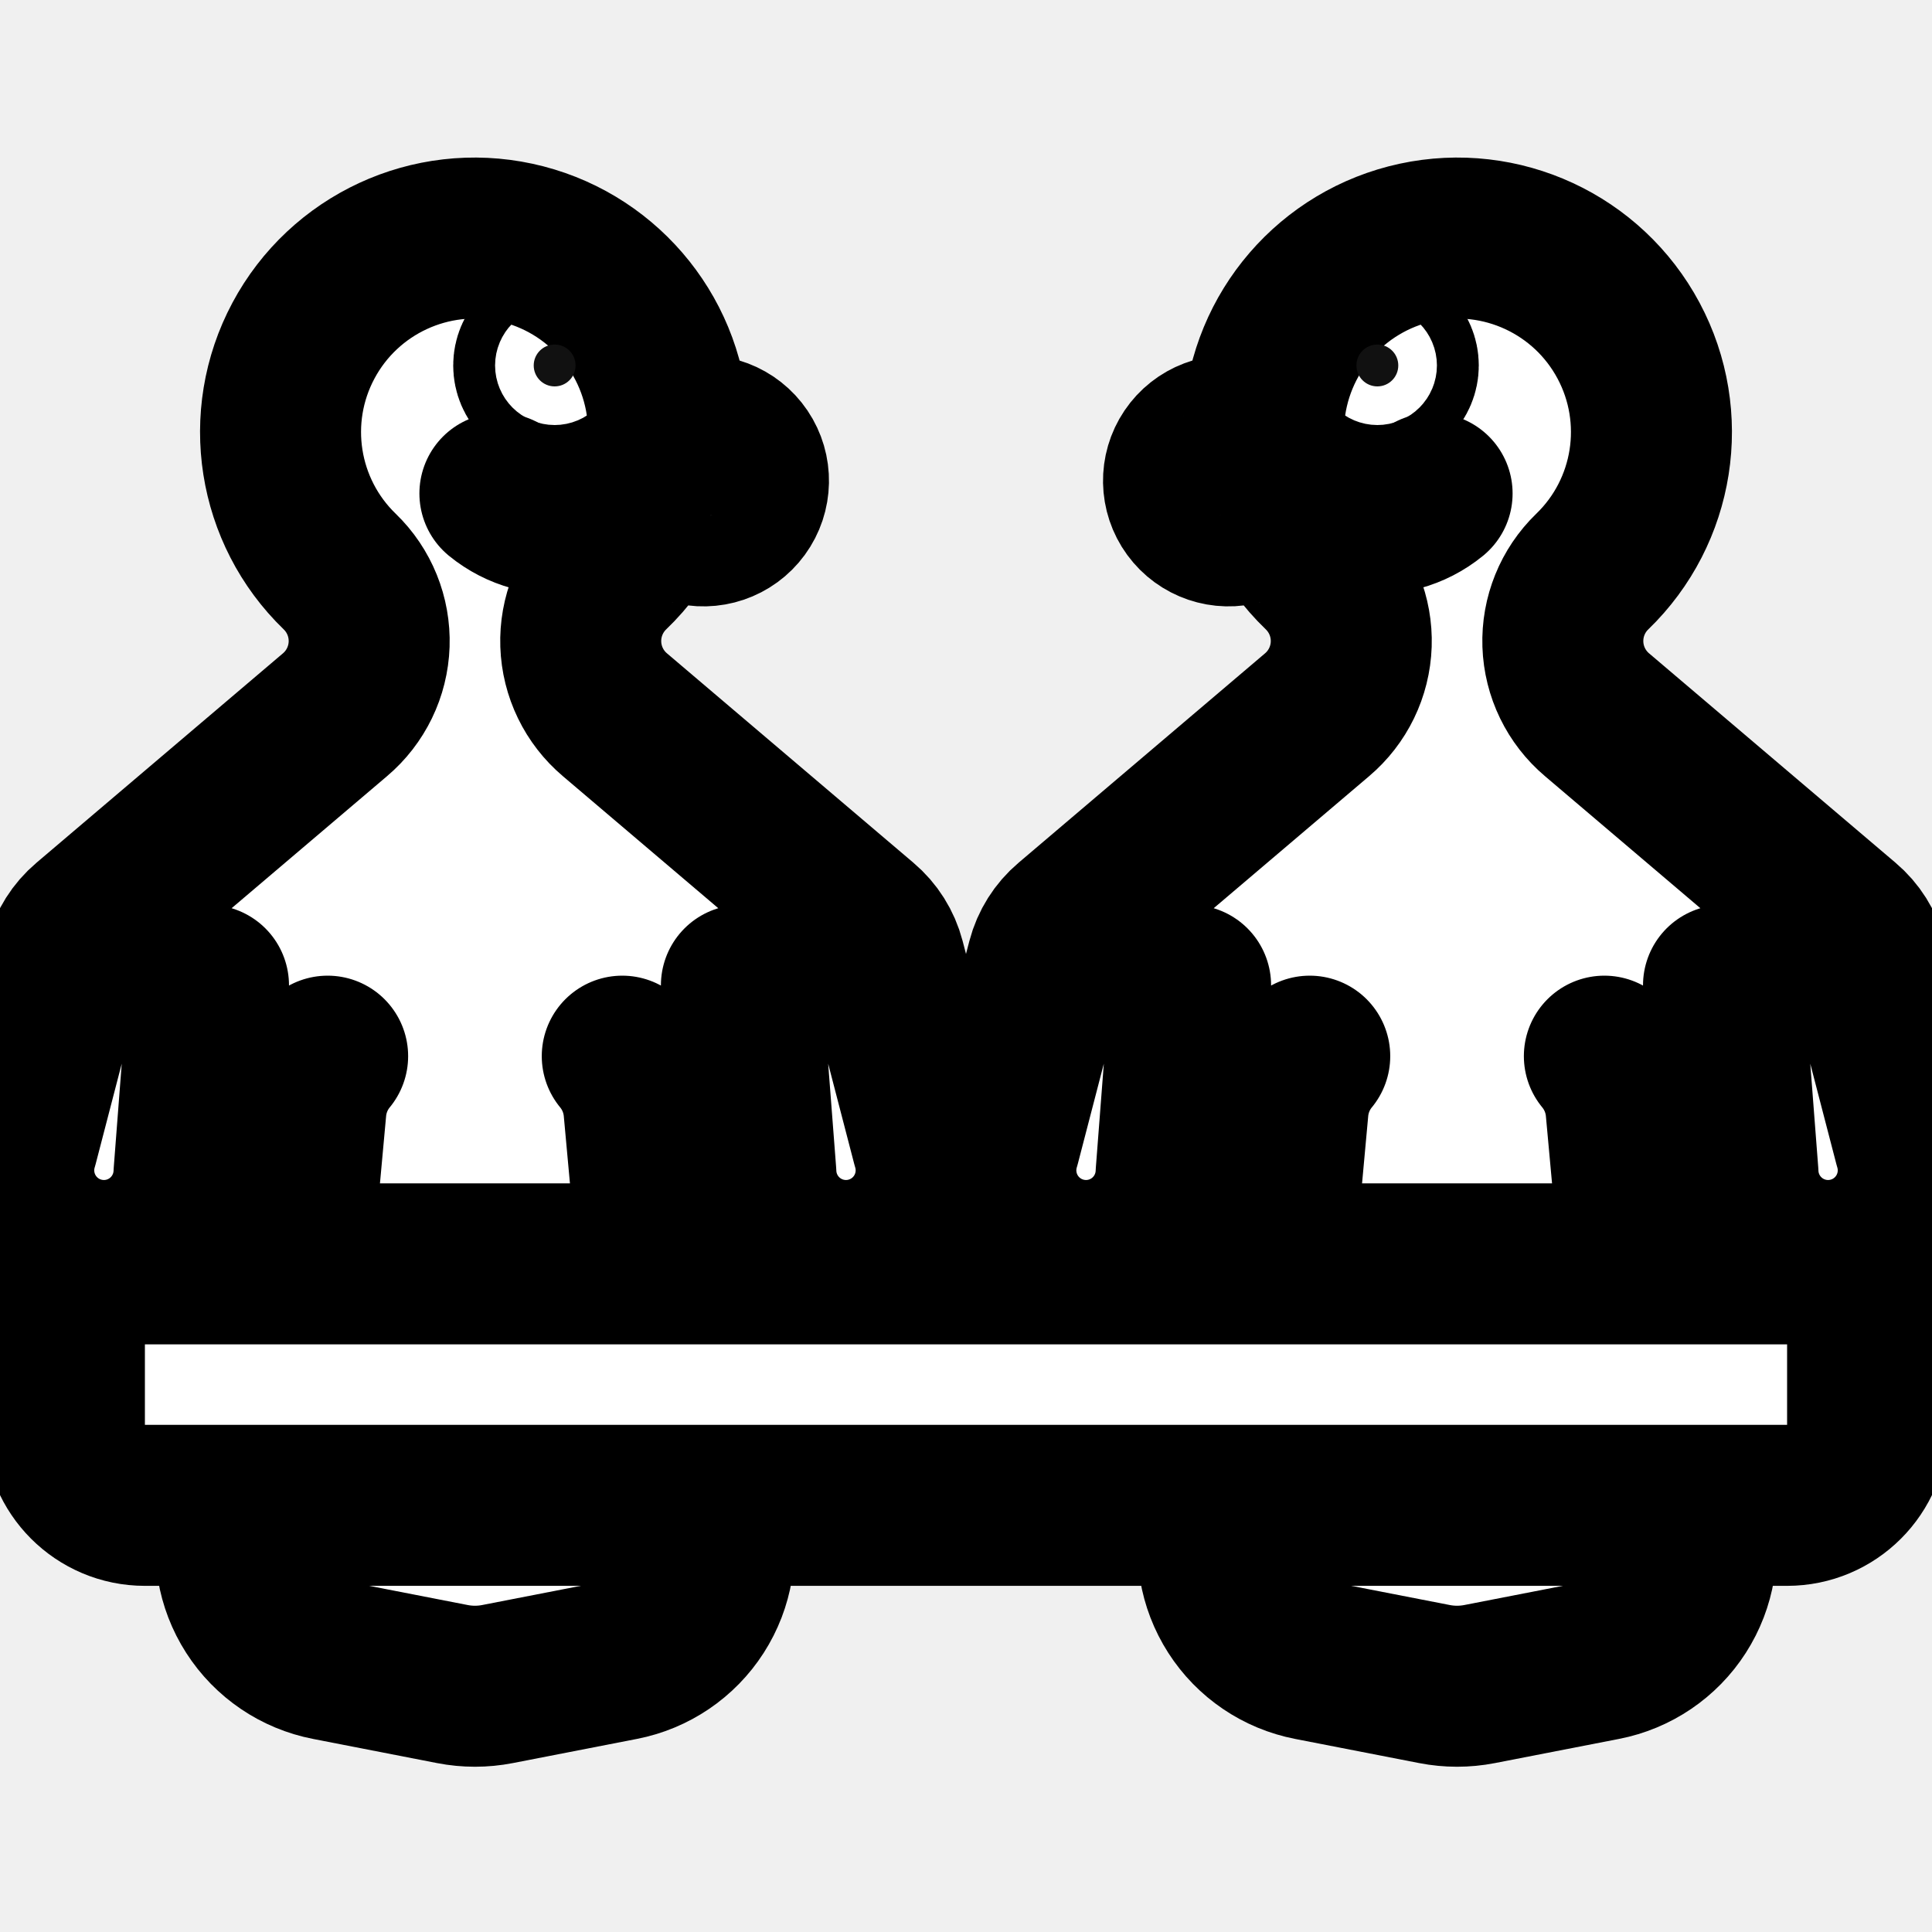
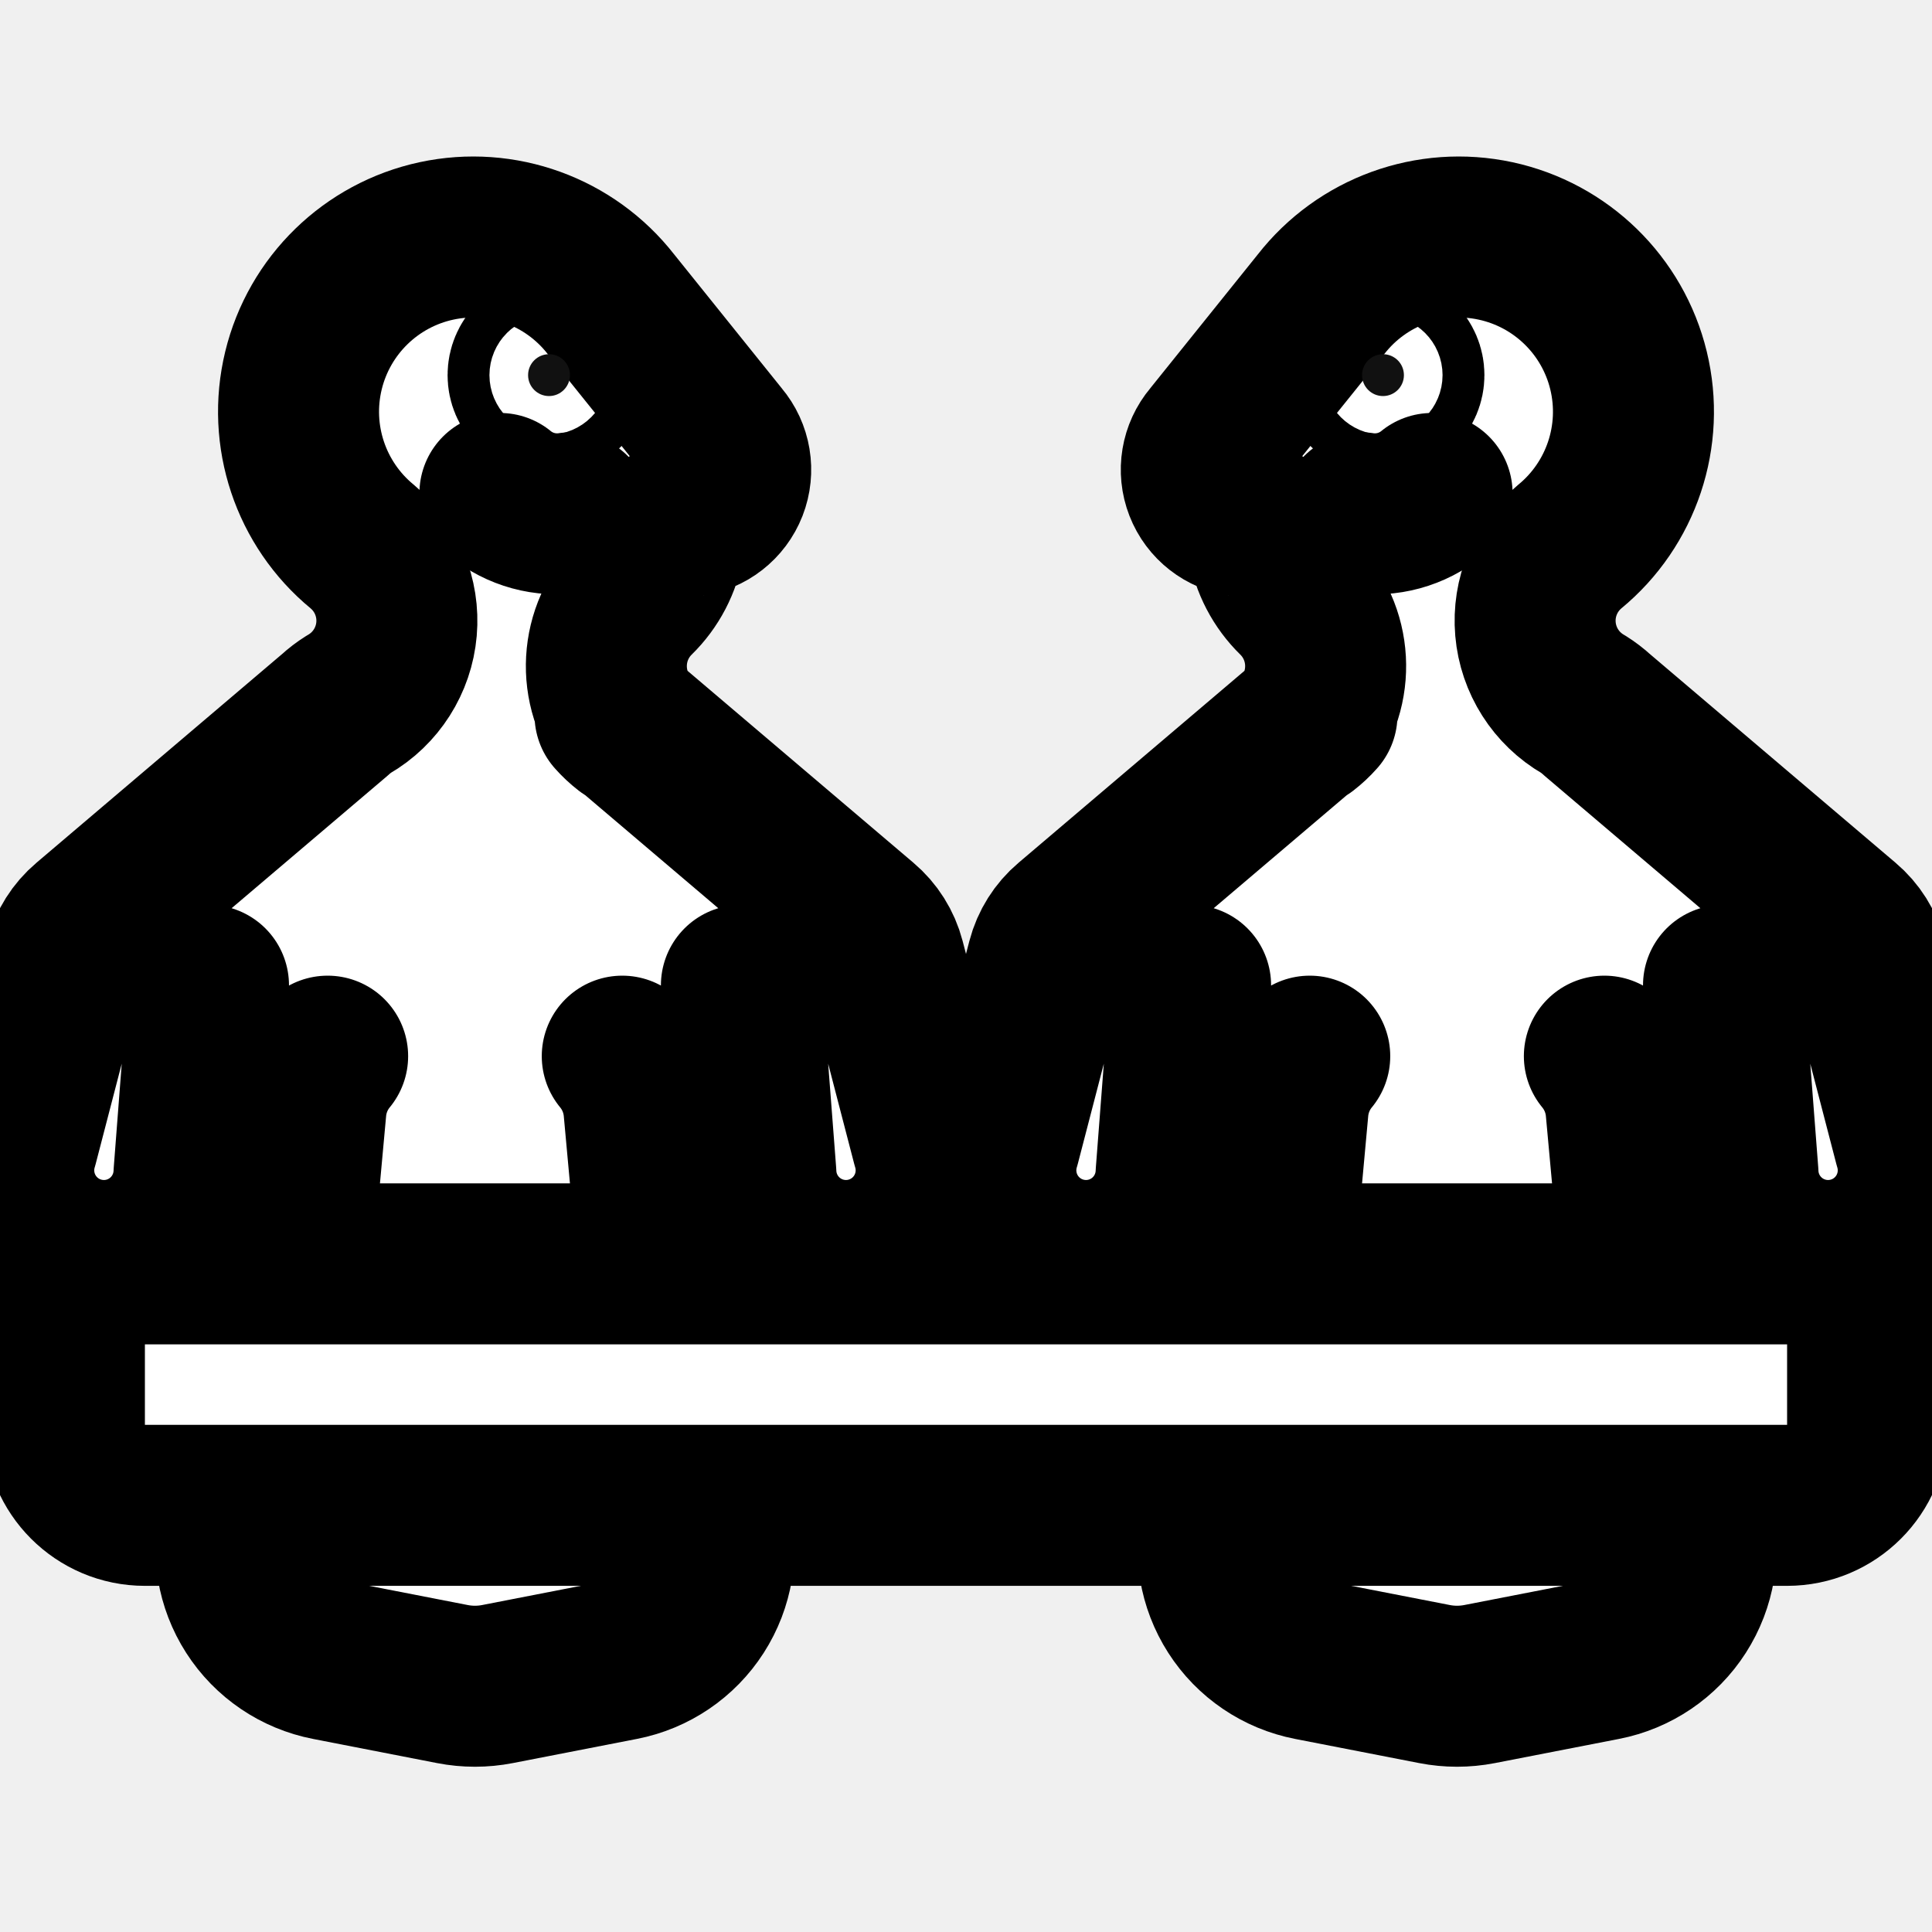
<svg xmlns="http://www.w3.org/2000/svg" class="figurikon" width="24" height="24" viewBox="0 0 24 24" fill="none" stroke="currentColor" stroke-width="2" stroke-linecap="round" stroke-linejoin="round">
  <g fill="#fff">
-     <path d="M4.22 7.1A1.2 1.2 0 0 1 4.16 8.88A1.16 1.16 0 0 0 4.16 8.88L1.1 11.48A0.9 0.9 0 0 0 0.81 11.94L0.22 14.21A1.12 1.12 0 1 0 2.41 14.58L2.59 12.24A0.9 0.9 0 0 1 2.57 12.38A0.86 0.86 0 0 0 4.07 13.12A1.2 1.2 0 0 0 3.8 13.78L3.54 16.62A1.25 1.25 0 0 1 3.57 16.44L2.97 18.89A1.42 1.42 0 0 0 4.08 20.62L5.62 20.92A1.46 1.46 0 0 0 6.18 20.92L7.72 20.62A1.42 1.42 0 0 0 8.83 18.89L8.23 16.44A1.25 1.25 0 0 1 8.26 16.62L8 13.78A1.2 1.2 0 0 0 7.73 13.12A0.86 0.86 0 0 0 9.23 12.38A0.9 0.9 0 0 1 9.21 12.24L9.39 14.58A1.12 1.12 0 1 0 11.58 14.21L10.99 11.94A0.9 0.9 0 0 0 10.7 11.48L7.64 8.88A1.16 1.16 0 0 0 7.64 8.88A1.2 1.2 0 0 1 7.58 7.1A2.41 2.41 0 0 0 7.86 6.78A0.69 0.69 0 0 1 8.58 6.51A0.56 0.56 0 1 0 8.6 5.43A0.24 0.24 0 0 1 8.3 5.21A2.41 2.41 0 1 0 4.22 7.1Z" />
-     <circle cx="6.89" cy="4.54" r="0.26" fill="#111" />
+     <path d="M4.5 6.79A1.2 1.2 0 0 1 4.33 8.75A1.16 1.16 0 0 0 4.16 8.88L1.1 11.48A0.9 0.9 0 0 0 0.81 11.94L0.22 14.21A1.12 1.12 0 1 0 2.41 14.58L2.59 12.24A0.9 0.9 0 0 1 2.57 12.38A0.86 0.86 0 0 0 4.07 13.12A1.2 1.2 0 0 0 3.8 13.78L3.54 16.62A1.25 1.25 0 0 1 3.57 16.44L2.97 18.89A1.42 1.42 0 0 0 4.08 20.62L5.62 20.92A1.46 1.46 0 0 0 6.18 20.92L7.72 20.62A1.42 1.42 0 0 0 8.83 18.89L8.23 16.44A1.25 1.25 0 0 1 8.26 16.62L8 13.78A1.2 1.2 0 0 0 7.73 13.12A0.86 0.86 0 0 0 9.23 12.38A0.9 0.9 0 0 1 9.21 12.24L9.39 14.58A1.12 1.12 0 1 0 11.58 14.21L10.99 11.94A0.9 0.9 0 0 0 10.7 11.48L7.64 8.88A1.16 1.16 0 0 0 7.8 9.03A1.2 1.2 0 0 1 7.89 7.42A1.25 1.25 0 0 0 8.25 6.73A0.39 0.39 0 0 1 8.57 6.41A0.58 0.58 0 0 0 8.94 5.46L7.59 3.78A2.17 2.17 0 1 0 4.5 6.79Z" />
+     <circle cx="6.82" cy="4.66" r="0.26" fill="#111" />
    <path d="M7.09 6.37A1.12 1.12 0 0 1 6.21 6.13" fill="none" />
-     <path d="M16.42 7.1A1.2 1.2 0 0 1 16.36 8.88A1.16 1.16 0 0 0 16.36 8.88L13.3 11.48A0.9 0.9 0 0 0 13.01 11.94L12.42 14.21A1.12 1.12 0 1 0 14.61 14.58L14.79 12.24A0.9 0.9 0 0 1 14.77 12.38A0.86 0.86 0 0 0 16.27 13.12A1.2 1.2 0 0 0 16 13.78L15.74 16.62A1.25 1.25 0 0 1 15.77 16.44L15.17 18.89A1.42 1.42 0 0 0 16.28 20.62L17.82 20.92A1.46 1.46 0 0 0 18.38 20.92L19.92 20.62A1.42 1.42 0 0 0 21.03 18.89L20.43 16.44A1.25 1.25 0 0 1 20.46 16.62L20.2 13.78A1.2 1.2 0 0 0 19.93 13.12A0.86 0.86 0 0 0 21.43 12.38A0.9 0.9 0 0 1 21.41 12.24L21.59 14.58A1.12 1.12 0 1 0 23.78 14.21L23.19 11.94A0.9 0.9 0 0 0 22.9 11.48L19.84 8.88A1.16 1.16 0 0 0 19.84 8.88A1.2 1.2 0 0 1 19.78 7.1A2.41 2.41 0 1 0 15.7 5.21A0.24 0.24 0 0 1 15.4 5.43A0.56 0.56 0 1 0 15.42 6.51A0.69 0.69 0 0 1 16.14 6.78A2.41 2.41 0 0 0 16.42 7.1Z" />
-     <circle cx="17.11" cy="4.54" r="0.26" fill="#111" />
+     <path d="M16.11 7.42A1.2 1.2 0 0 1 16.2 9.03A1.16 1.16 0 0 0 16.36 8.88L13.3 11.48A0.9 0.9 0 0 0 13.01 11.94L12.42 14.21A1.12 1.12 0 1 0 14.61 14.58L14.79 12.24A0.9 0.9 0 0 1 14.77 12.38A0.86 0.86 0 0 0 16.27 13.12A1.2 1.2 0 0 0 16 13.78L15.74 16.62A1.25 1.25 0 0 1 15.77 16.44L15.17 18.89A1.42 1.42 0 0 0 16.28 20.62L17.82 20.92A1.46 1.46 0 0 0 18.38 20.92L19.92 20.62A1.42 1.42 0 0 0 21.03 18.89L20.43 16.44A1.25 1.25 0 0 1 20.46 16.62L20.2 13.78A1.2 1.2 0 0 0 19.93 13.12A0.86 0.86 0 0 0 21.43 12.38A0.9 0.9 0 0 1 21.41 12.24L21.59 14.58A1.12 1.12 0 1 0 23.78 14.21L23.19 11.94A0.9 0.9 0 0 0 22.9 11.48L19.84 8.88A1.16 1.16 0 0 0 19.67 8.75A1.2 1.2 0 0 1 19.5 6.79A2.17 2.17 0 1 0 16.41 3.78L15.06 5.46A0.58 0.58 0 0 0 15.43 6.41A0.39 0.39 0 0 1 15.75 6.73A1.25 1.25 0 0 0 16.11 7.42Z" />
+     <circle cx="17.18" cy="4.66" r="0.26" fill="#111" />
    <path d="M16.91 6.37A1.12 1.12 0 0 0 17.79 6.13" fill="none" />
  </g>
  <rect x="0.8" y="15.7" width="22.4" height="3" rx="1" fill="#fff" />
</svg>
